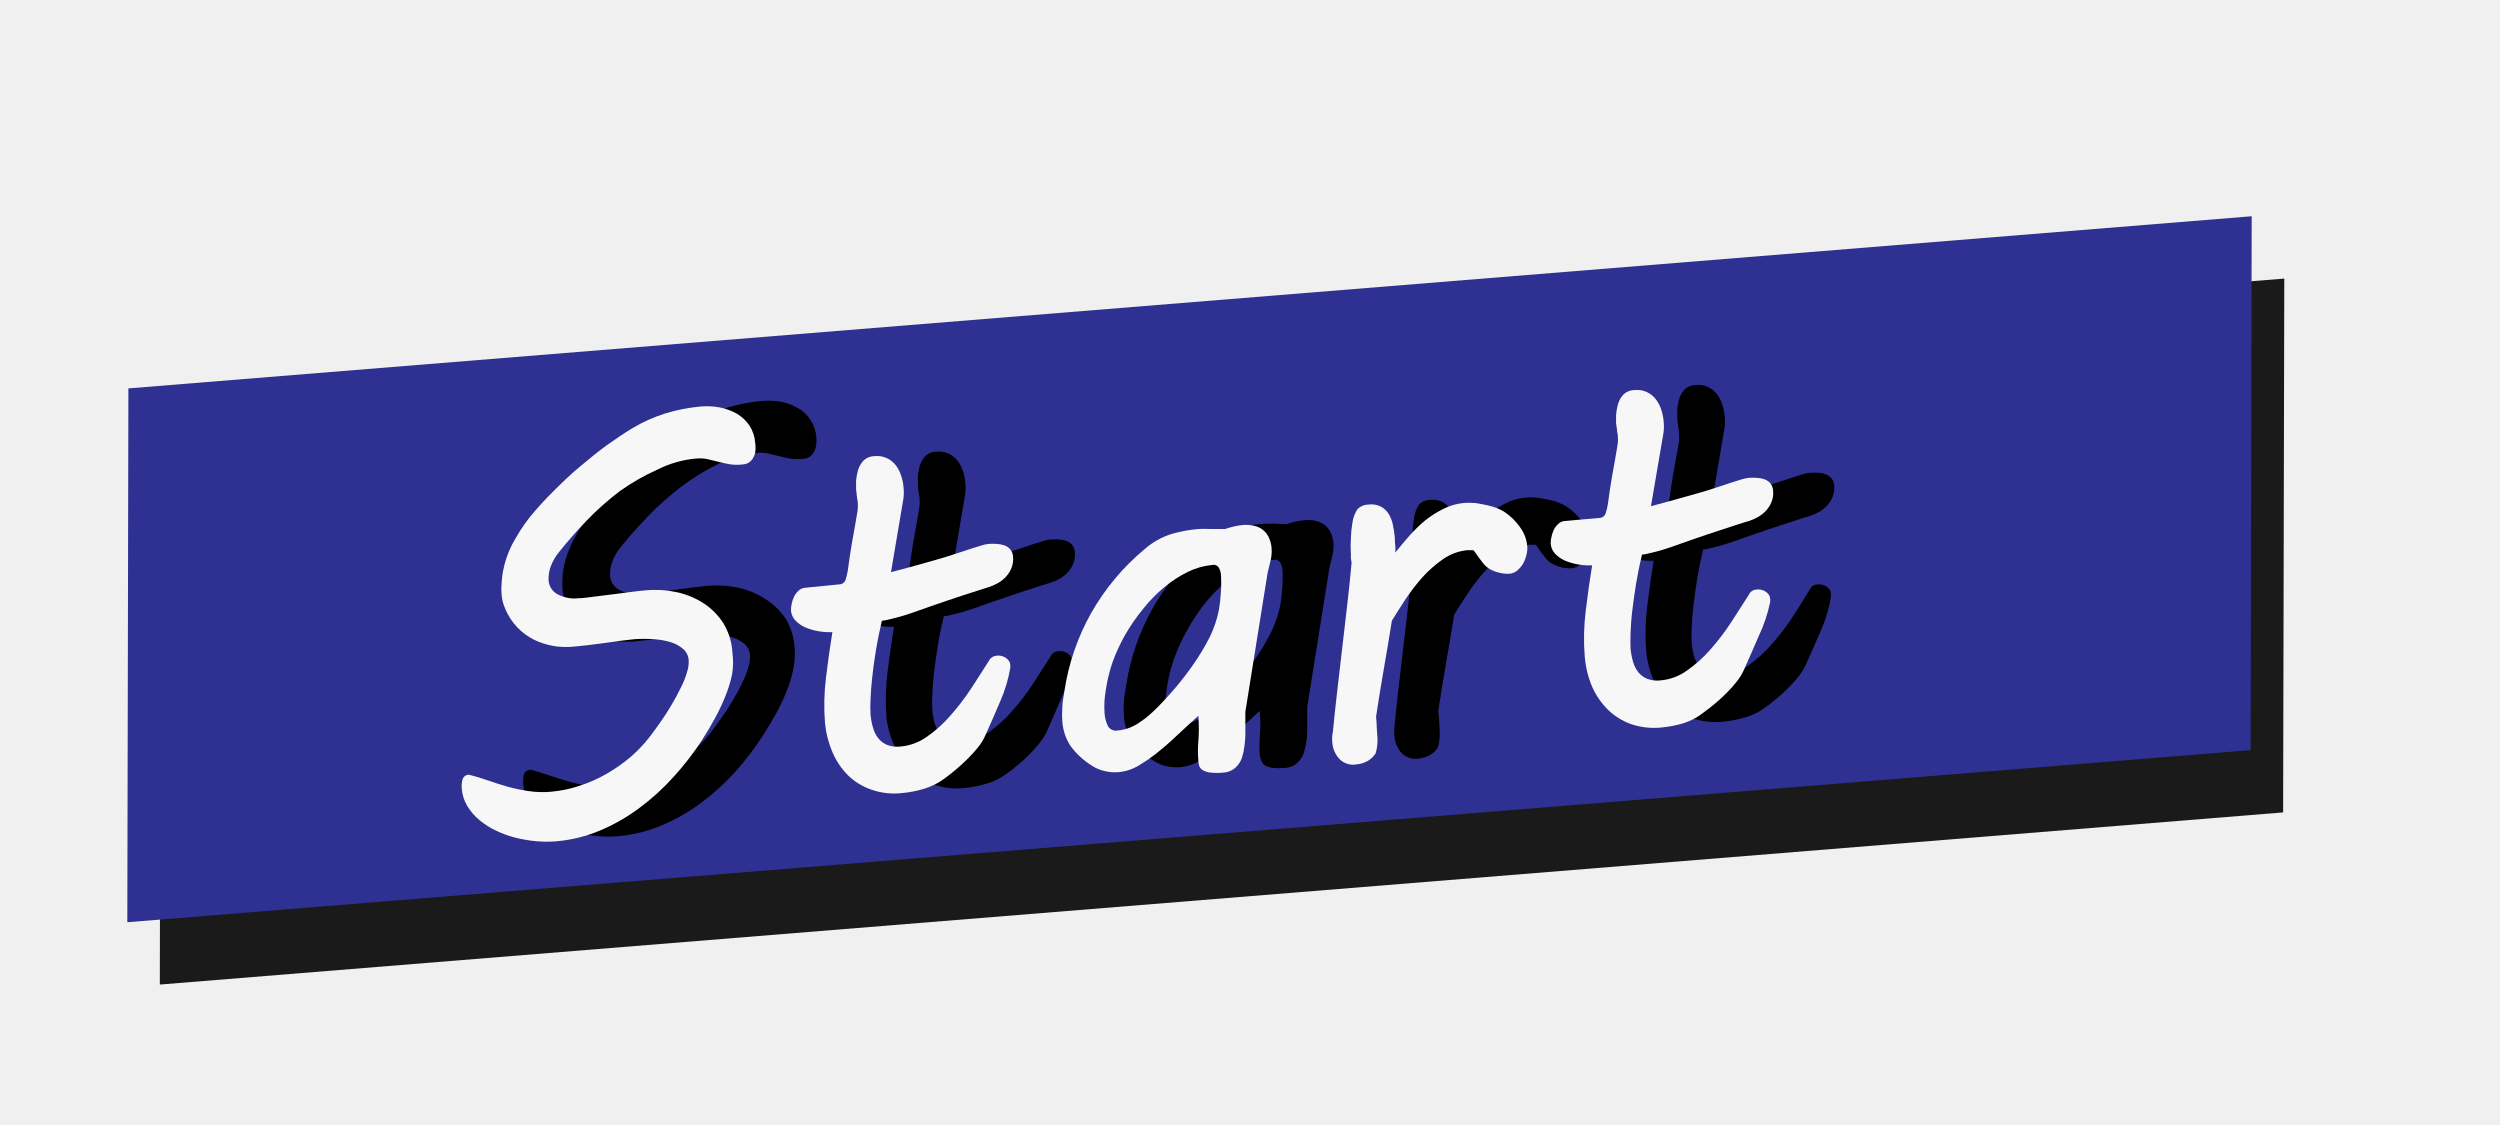
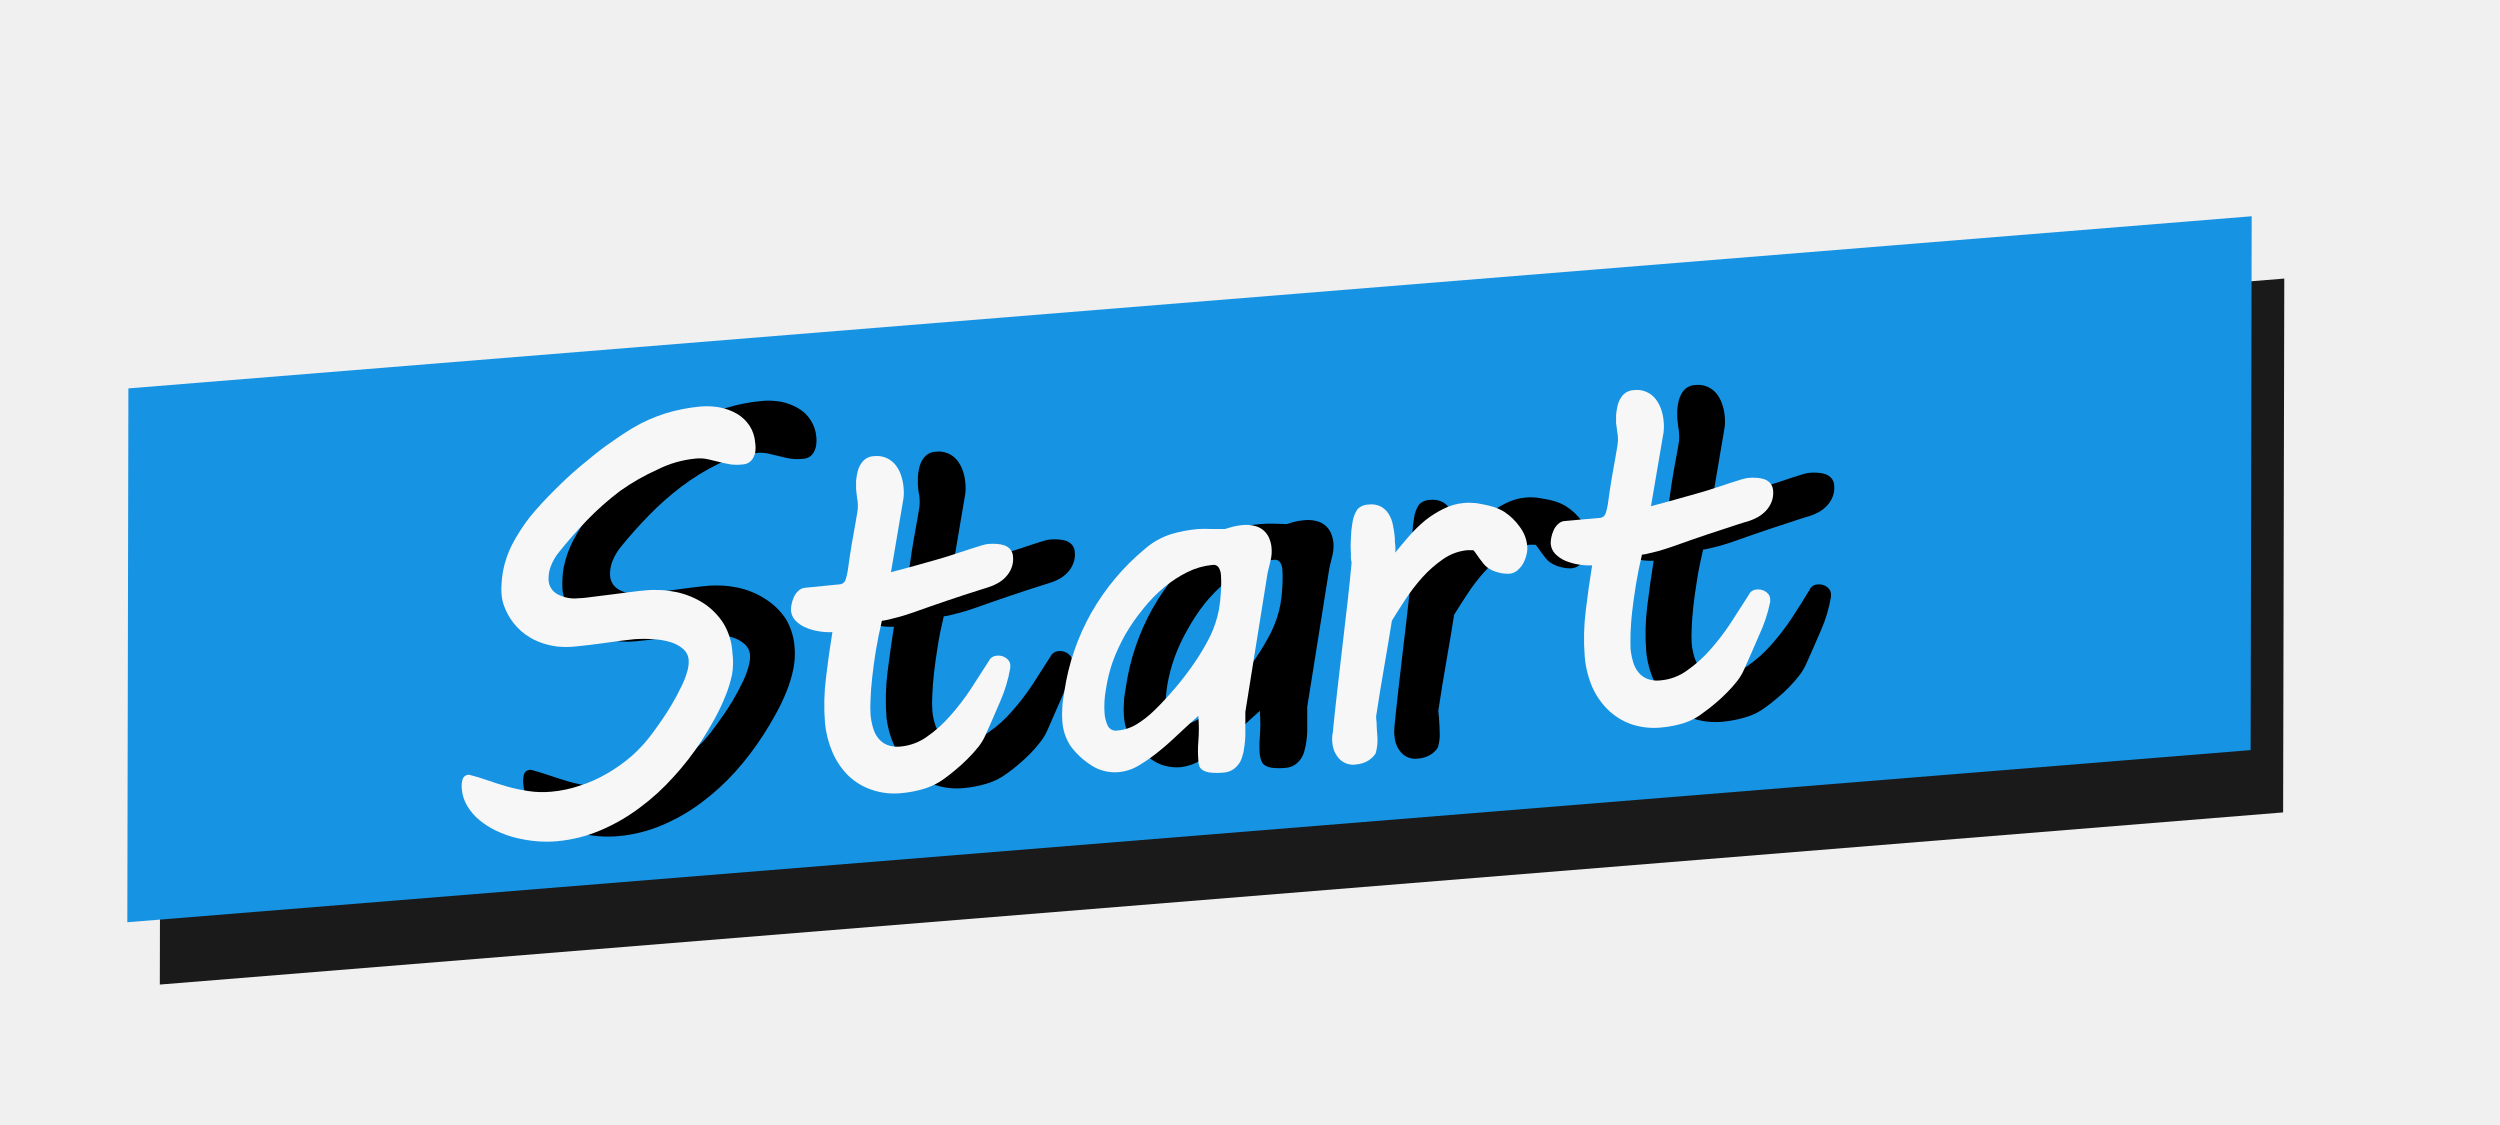
<svg xmlns="http://www.w3.org/2000/svg" id="Layer_1" data-name="Layer 1" width="280" height="126" viewBox="0 0 280 126">
  <defs>
-     <style>.cls-1,.cls-4{fill:none;}.cls-2{opacity:0.5;}.cls-3{clip-path:url(#clip-path);}.cls-4{stroke:#ffd732;stroke-linecap:round;stroke-linejoin:round;stroke-width:10.86px;}.cls-5{fill:#fff;}.cls-6{fill:#1a1a1a;}.cls-7{fill:#2e3192;}.cls-8{fill:#f7f7f7;}</style>
+     <style>.cls-1,.cls-4{fill:none;}.cls-2{opacity:0.5;}.cls-3{clip-path:url(#clip-path);}.cls-4{stroke:#ffd732;stroke-linecap:round;stroke-linejoin:round;stroke-width:10.86px;}.cls-5{fill:#fff;}.cls-6{fill:#1a1a1a;}.cls-7{fill:#1793E4;}.cls-8{fill:#f7f7f7;}</style>
    <clipPath id="clip-path">
      <rect class="cls-1" x="-157" y="-1284.5" width="1922" height="1083" />
    </clipPath>
  </defs>
  <g class="cls-2">
    <g class="cls-3">
      <ellipse class="cls-4" cx="512.68" cy="-86.05" rx="281.9" ry="263.27" />
      <path class="cls-5" d="M127.91-261.46c-9.38,8.76-16.19,11.29-22.78,13.72s-12.56,4.65-21.3,12.82S72.67-221.07,70.11-215s-5.31,12.51-14.7,21.28S39.22-182.46,32.63-180s-12.56,4.65-21.3,12.82S.17-153.36-2.39-147.32-7.7-134.81-17.08-126s-16.2,11.29-22.79,13.73-12.56,4.65-21.3,12.81S-72.33-85.65-74.88-79.62-80.2-67.1-89.58-58.34-105.78-47-112.37-44.61-124.92-40-133.67-31.8s-11.16,13.86-13.72,19.9S-152.7.61-162.08,9.38s-16.2,11.29-22.79,13.73-12.56,4.65-21.3,12.81l-6.77-6.32c9.38-8.77,16.2-11.29,22.79-13.73s12.55-4.65,21.29-12.82,11.17-13.86,13.72-19.89,5.32-12.52,14.7-21.28,16.2-11.29,22.79-13.73,12.56-4.65,21.3-12.81S-85.2-78.52-82.63-84.55s5.31-12.52,14.69-21.28,16.2-11.29,22.79-13.73,12.56-4.65,21.3-12.81,11.15-13.86,13.71-19.89,5.32-12.52,14.7-21.28,16.2-11.28,22.78-13.72,12.56-4.65,21.3-12.82S59.8-213.94,62.36-220s5.31-12.51,14.7-21.28S93.26-252.53,99.84-255s12.56-4.65,21.3-12.82Z" />
    </g>
  </g>
  <polygon class="cls-6" points="255.71 90.99 17.9 110.27 18.02 50.47 255.84 31.2 255.71 90.99" />
  <polygon class="cls-7" points="252.07 84.01 14.26 103.29 14.38 43.5 252.19 24.22 252.07 84.01" />
  <path d="M59.44,86.21c.67.17,1.36.39,2.07.63s1.45.48,2.2.7a21.91,21.91,0,0,0,2.36.51,11,11,0,0,0,2.58.06,14.38,14.38,0,0,0,3.18-.65,15.84,15.84,0,0,0,3.06-1.39,18.33,18.33,0,0,0,2.81-2,16.45,16.45,0,0,0,2.38-2.67c.78-1.06,1.43-2,1.94-2.86a25.15,25.15,0,0,0,1.21-2.26,9.49,9.49,0,0,0,.62-1.69A3.53,3.53,0,0,0,84,73.35a1.79,1.79,0,0,0-.6-1.21A3.63,3.63,0,0,0,82,71.38,7.73,7.73,0,0,0,80.08,71a16,16,0,0,0-2.18,0c-.44,0-1,.1-1.55.18l-1.81.25-1.79.23-1.5.16a9.67,9.67,0,0,1-2,0,8.3,8.3,0,0,1-2.07-.53,7.07,7.07,0,0,1-1.93-1.17,6.75,6.75,0,0,1-1.57-2,6.82,6.82,0,0,1-.4-.92A4.76,4.76,0,0,1,63,66.08a8.48,8.48,0,0,1,0-1.33c0-.42.08-.82.14-1.22a11.12,11.12,0,0,1,1.09-3.05,19.73,19.73,0,0,1,2-3.1,37.87,37.87,0,0,1,2.62-3c1-1,1.94-1.9,3-2.77s2-1.68,3-2.39,1.92-1.34,2.79-1.86a17,17,0,0,1,3.76-1.69,19.86,19.86,0,0,1,3.88-.76A8.16,8.16,0,0,1,87.5,45a6.07,6.07,0,0,1,1.91.73,4,4,0,0,1,1.38,1.32,4.05,4.05,0,0,1,.64,1.9,3.74,3.74,0,0,1-.05,1.09,2.4,2.4,0,0,1-.32.74,1.36,1.36,0,0,1-.47.43,1.59,1.59,0,0,1-.55.17,6.26,6.26,0,0,1-1.45,0c-.44-.08-.87-.17-1.29-.28s-.83-.21-1.25-.3a4.21,4.21,0,0,0-1.34-.07,11.85,11.85,0,0,0-4.27,1.23,25,25,0,0,0-4.12,2.54,32,32,0,0,0-3.7,3.28c-1.15,1.19-2.17,2.33-3.06,3.44a5.93,5.93,0,0,0-1,1.72,3.87,3.87,0,0,0-.23,1.56,1.91,1.91,0,0,0,1.08,1.59,4,4,0,0,0,2.3.41c.52,0,1.11-.1,1.76-.18l2-.25,2-.26c.64-.08,1.21-.15,1.71-.19a11.51,11.51,0,0,1,3.48.2,9.05,9.05,0,0,1,3,1.23A7.61,7.61,0,0,1,88,69.3,7.15,7.15,0,0,1,89,72.57a8.32,8.32,0,0,1-.15,2.37,14,14,0,0,1-.74,2.46,21.65,21.65,0,0,1-1.18,2.49c-.45.83-.93,1.64-1.45,2.44a32.27,32.27,0,0,1-3.14,4.12,26,26,0,0,1-3.82,3.47,20.78,20.78,0,0,1-4.39,2.51,16.11,16.11,0,0,1-4.89,1.22,13.26,13.26,0,0,1-2.27,0,15.52,15.52,0,0,1-2.33-.39,11.87,11.87,0,0,1-2.21-.8,8.34,8.34,0,0,1-1.86-1.19,6,6,0,0,1-1.35-1.55,4.44,4.44,0,0,1-.62-1.94,3.37,3.37,0,0,1,.07-1C58.76,86.43,59,86.25,59.44,86.21Z" />
  <path d="M99.29,80.4a25,25,0,0,1,.11-5.09c.22-1.77.46-3.48.72-5.11a7.47,7.47,0,0,1-1.55-.1,6.38,6.38,0,0,1-1.46-.42A3.38,3.38,0,0,1,96,68.91a1.76,1.76,0,0,1-.5-1.13,2.39,2.39,0,0,1,.05-.67,3.83,3.83,0,0,1,.27-.83,2.23,2.23,0,0,1,.5-.71,1.23,1.23,0,0,1,.76-.34l3.87-.34a.75.75,0,0,0,.71-.54,7.53,7.53,0,0,0,.23-1c.15-1.14.31-2.13.46-3s.27-1.55.38-2.13.18-1.06.24-1.42A4.07,4.07,0,0,0,103,56q0-.37-.09-.72a9.39,9.39,0,0,1-.11-1l0-.28c0-.16,0-.36,0-.61a6.41,6.41,0,0,1,.18-1.1,2.81,2.81,0,0,1,.55-1.09,1.76,1.76,0,0,1,1.31-.61,2.58,2.58,0,0,1,1.36.2,2.67,2.67,0,0,1,1,.76,3.67,3.67,0,0,1,.62,1.14,5.05,5.05,0,0,1,.29,1.31,5.61,5.61,0,0,1,0,1.31l-1.4,8.27c1-.26,1.93-.5,2.73-.73l2.38-.67c.87-.25,1.63-.48,2.26-.69l1.62-.54,1.15-.36a3.65,3.65,0,0,1,.79-.17,5.87,5.87,0,0,1,.94,0,3.12,3.12,0,0,1,.86.17,1.67,1.67,0,0,1,.64.44,1.41,1.41,0,0,1,.3.82,2.68,2.68,0,0,1-.17,1.25,3.2,3.2,0,0,1-.62,1,3.9,3.9,0,0,1-.93.73,5.8,5.8,0,0,1-1.07.45l-1.17.37-1.59.51-1.79.6-1.81.62-2.22.78c-.61.21-1.13.37-1.57.48s-.79.21-1.07.27a4.83,4.83,0,0,1-.67.12c-.27,1.13-.5,2.23-.67,3.32s-.32,2.09-.42,3-.17,1.76-.19,2.49a12.82,12.82,0,0,0,0,1.7,6.84,6.84,0,0,0,.27,1.47,3.51,3.51,0,0,0,.6,1.19,2.53,2.53,0,0,0,1,.74,3.25,3.25,0,0,0,1.51.17,6,6,0,0,0,2.93-1.1,13.83,13.83,0,0,0,2.63-2.37,26.2,26.2,0,0,0,2.3-3c.71-1.1,1.36-2.13,2-3.12a1.05,1.05,0,0,1,.85-.59,1.64,1.64,0,0,1,.43,0,1.56,1.56,0,0,1,.49.16,1.27,1.27,0,0,1,.43.34,1,1,0,0,1,.2.53,1.32,1.32,0,0,1,0,.35,16,16,0,0,1-1.11,3.72c-.54,1.26-1.1,2.53-1.66,3.8a6.18,6.18,0,0,1-.81,1.32,13.32,13.32,0,0,1-1.12,1.28c-.41.42-.84.81-1.29,1.19s-.88.72-1.28,1a7.12,7.12,0,0,1-2.32,1.16,12.7,12.7,0,0,1-2.49.48,7.78,7.78,0,0,1-3.39-.39,7.16,7.16,0,0,1-2.62-1.63,8,8,0,0,1-1.75-2.6A10.66,10.66,0,0,1,99.29,80.4Z" />
  <path d="M141.1,84.54a11.61,11.61,0,0,1,0-2,18.35,18.35,0,0,0,0-2.92c-.6.52-1.25,1.13-2,1.83s-1.46,1.38-2.24,2a17.19,17.19,0,0,1-2.34,1.67,5.39,5.39,0,0,1-2.24.8,5.14,5.14,0,0,1-1.67-.12,4.28,4.28,0,0,1-1.39-.58A8.55,8.55,0,0,1,126.81,83a5.71,5.71,0,0,1-.93-2.77,9.64,9.64,0,0,1,0-1.52c0-.52.12-1.13.23-1.82a25.47,25.47,0,0,1,3-8.78,26.07,26.07,0,0,1,6.05-7.21,8.16,8.16,0,0,1,2.94-1.63,14.64,14.64,0,0,1,3-.57,13.87,13.87,0,0,1,1.5-.05l1.5.05c.43-.14.79-.24,1.06-.3a6,6,0,0,1,.88-.13,3.71,3.71,0,0,1,1.46.1,2.38,2.38,0,0,1,1,.54,2.41,2.41,0,0,1,.59.85,3.68,3.68,0,0,1,.25,1,4.37,4.37,0,0,1-.11,1.45c-.11.47-.23.94-.34,1.41l-2.48,15.56c0,.83,0,1.6,0,2.3a9.41,9.41,0,0,1-.17,2c-.05.18-.1.4-.16.67a2.66,2.66,0,0,1-1,1.47A2.21,2.21,0,0,1,144,86a6.94,6.94,0,0,1-1.44,0,2,2,0,0,1-.85-.26.94.94,0,0,1-.42-.49A2.27,2.27,0,0,1,141.1,84.54Zm-10.35-7.88c-.05.28-.1.67-.15,1.18a8.46,8.46,0,0,0,0,1.51,3.89,3.89,0,0,0,.35,1.38,1,1,0,0,0,1.06.53,5,5,0,0,0,2.23-.73,10.88,10.88,0,0,0,1.86-1.46,37,37,0,0,0,4.53-5.34,25.26,25.26,0,0,0,1.77-3,12.14,12.14,0,0,0,1-3,16.64,16.64,0,0,0,.22-2,14.2,14.2,0,0,0,0-2,1.66,1.66,0,0,0-.24-.73.67.67,0,0,0-.7-.3,7.84,7.84,0,0,0-2.79.8,13.15,13.15,0,0,0-2.63,1.71,17.77,17.77,0,0,0-2.34,2.4A22.33,22.33,0,0,0,133,70.51a20.52,20.52,0,0,0-1.44,3.09A18.13,18.13,0,0,0,130.75,76.66Z" />
  <path d="M156.17,81.48c.13-1.37.29-2.88.48-4.52s.38-3.31.58-5,.4-3.34.58-5,.34-3.12.46-4.46c0-.2-.06-.36-.08-.51s0-.3,0-.47a15.45,15.45,0,0,1,0-1.8,11.85,11.85,0,0,1,.18-1.68,3.61,3.61,0,0,1,.57-1.55,1.76,1.76,0,0,1,1.23-.5,2.44,2.44,0,0,1,1.37.22,2.41,2.41,0,0,1,.87.81,3.58,3.58,0,0,1,.48,1.22,13.3,13.3,0,0,1,.22,1.45c0,.27,0,.57.05.9s0,.59,0,.78c.49-.6,1-1.22,1.57-1.87a14.78,14.78,0,0,1,1.79-1.75,10.88,10.88,0,0,1,2.07-1.36,6.13,6.13,0,0,1,2.34-.67,5.24,5.24,0,0,1,1,0,8.46,8.46,0,0,1,1,.15,8.62,8.62,0,0,1,1.23.28,5.44,5.44,0,0,1,1.26.57,6.34,6.34,0,0,1,1.76,1.67,4.26,4.26,0,0,1,.85,2.15,3,3,0,0,1-.1,1,3.23,3.23,0,0,1-.39,1,3,3,0,0,1-.65.76,1.6,1.6,0,0,1-.87.35,3.82,3.82,0,0,1-1.22-.14,3.57,3.57,0,0,1-1.23-.55,2.39,2.39,0,0,1-.46-.45l-.46-.6c-.14-.2-.27-.39-.4-.56a1.76,1.76,0,0,0-.27-.34l-.32,0h-.32a5.64,5.64,0,0,0-2.74,1,12.82,12.82,0,0,0-2.32,2,20,20,0,0,0-1.92,2.5c-.58.87-1.08,1.66-1.5,2.35-.25,1.6-.53,3.3-.85,5.1s-.62,3.69-.92,5.65l.07.72q.07.87.09,1.77a4.86,4.86,0,0,1-.21,1.62,2.54,2.54,0,0,1-.84.82,3.16,3.16,0,0,1-1.35.42,2.14,2.14,0,0,1-1.89-.64,3,3,0,0,1-.77-1.81A4,4,0,0,1,156.17,81.48Z" />
  <path d="M184.38,73a25,25,0,0,1,.11-5.09c.22-1.77.45-3.47.72-5.11a6.85,6.85,0,0,1-1.55-.1,6.61,6.61,0,0,1-1.47-.42,3.58,3.58,0,0,1-1.11-.76,1.84,1.84,0,0,1-.51-1.14,2.94,2.94,0,0,1,.06-.67,3.55,3.55,0,0,1,.26-.82,2.3,2.3,0,0,1,.51-.72,1.21,1.21,0,0,1,.75-.34l3.88-.34a.73.73,0,0,0,.7-.54,6,6,0,0,0,.24-1c.15-1.14.3-2.12.45-3s.28-1.55.39-2.13.18-1.06.24-1.42a4,4,0,0,0,0-.86q0-.37-.09-.72c0-.23-.08-.55-.11-1l0-.29a5.65,5.65,0,0,1,0-.61,6.33,6.33,0,0,1,.18-1.09,2.85,2.85,0,0,1,.55-1.1,1.79,1.79,0,0,1,1.31-.61,2.7,2.7,0,0,1,1.36.2,2.78,2.78,0,0,1,1,.76,3.91,3.91,0,0,1,.62,1.14,5.5,5.5,0,0,1,.29,1.31,5.7,5.7,0,0,1,0,1.32l-1.4,8.27c1-.27,1.93-.51,2.73-.74l2.38-.67c.87-.25,1.62-.48,2.26-.69l1.62-.54,1.15-.36a4.37,4.37,0,0,1,.79-.17,5.87,5.87,0,0,1,.94,0,3.12,3.12,0,0,1,.86.17,1.56,1.56,0,0,1,.63.44,1.35,1.35,0,0,1,.31.82,2.68,2.68,0,0,1-.17,1.25,3.21,3.21,0,0,1-.63,1,3.86,3.86,0,0,1-.92.72,5.85,5.85,0,0,1-1.07.46q-.45.12-1.17.36l-1.59.52-1.79.59-1.81.62-2.22.78c-.61.21-1.14.37-1.57.49l-1.07.26a3.83,3.83,0,0,1-.67.12c-.27,1.13-.5,2.24-.67,3.32s-.32,2.09-.42,3-.17,1.76-.19,2.49a15.24,15.24,0,0,0,0,1.7,7.75,7.75,0,0,0,.28,1.48,3.55,3.55,0,0,0,.6,1.18,2.38,2.38,0,0,0,1,.74,3.22,3.22,0,0,0,1.51.18,6.07,6.07,0,0,0,2.93-1.1,14.54,14.54,0,0,0,2.63-2.37,27.21,27.21,0,0,0,2.3-3c.71-1.09,1.36-2.13,1.95-3.11a1,1,0,0,1,.85-.6,2.22,2.22,0,0,1,.43,0,1.56,1.56,0,0,1,.49.16,1.37,1.37,0,0,1,.42.34,1,1,0,0,1,.21.54,2,2,0,0,1,0,.35,16,16,0,0,1-1.11,3.72c-.54,1.26-1.1,2.52-1.67,3.8a6.21,6.21,0,0,1-.8,1.32A14.55,14.55,0,0,1,200.34,77a16.38,16.38,0,0,1-1.3,1.19c-.45.38-.87.73-1.27,1a6.84,6.84,0,0,1-2.32,1.16,12.7,12.7,0,0,1-2.49.48,7.93,7.93,0,0,1-3.39-.38A7.24,7.24,0,0,1,187,78.86a8,8,0,0,1-1.75-2.59A10.65,10.65,0,0,1,184.38,73Z" />
  <path class="cls-8" d="M52.54,86.77c.68.17,1.37.38,2.08.63s1.45.48,2.2.7a19.32,19.32,0,0,0,2.36.5,10.5,10.5,0,0,0,2.58.07A13.67,13.67,0,0,0,64.93,88,15.3,15.3,0,0,0,68,86.63a17.78,17.78,0,0,0,2.8-2,16.05,16.05,0,0,0,2.39-2.67c.78-1.06,1.42-2,1.93-2.86a25.51,25.51,0,0,0,1.22-2.26A9.49,9.49,0,0,0,77,75.1a3.53,3.53,0,0,0,.13-1.19,1.79,1.79,0,0,0-.6-1.21,3.78,3.78,0,0,0-1.39-.77,8.34,8.34,0,0,0-1.91-.34,16,16,0,0,0-2.18,0q-.66.06-1.56.18l-1.81.25-1.78.23-1.5.16a9.66,9.66,0,0,1-2,0,8.3,8.3,0,0,1-2.07-.53,6.93,6.93,0,0,1-1.93-1.17,6.75,6.75,0,0,1-1.57-2,6.82,6.82,0,0,1-.4-.92,4.76,4.76,0,0,1-.25-1.17,7.41,7.41,0,0,1,0-1.33,12,12,0,0,1,.14-1.22A11.08,11.08,0,0,1,57.35,61a20.57,20.57,0,0,1,2-3.1A37.87,37.87,0,0,1,62,55c1-1,1.94-1.9,3-2.78s2-1.67,3-2.38,1.93-1.34,2.79-1.86a17.31,17.31,0,0,1,3.77-1.69,19.86,19.86,0,0,1,3.88-.76,8.16,8.16,0,0,1,2.22.11,6.31,6.31,0,0,1,1.91.72,4.35,4.35,0,0,1,1.38,1.32,4,4,0,0,1,.63,1.91,3.42,3.42,0,0,1,0,1.09,2.17,2.17,0,0,1-.31.74,1.45,1.45,0,0,1-.47.43,1.39,1.39,0,0,1-.55.16,5.76,5.76,0,0,1-1.45,0c-.44-.08-.87-.17-1.29-.28s-.83-.21-1.25-.3a4.21,4.21,0,0,0-1.34-.07,12,12,0,0,0-4.28,1.23A24.66,24.66,0,0,0,69.43,55a32,32,0,0,0-3.7,3.28Q64,60.09,62.67,61.76a5.67,5.67,0,0,0-1,1.71A3.94,3.94,0,0,0,61.44,65a1.9,1.9,0,0,0,1.07,1.59,4,4,0,0,0,2.31.41c.52,0,1.1-.1,1.76-.18l2-.25,2-.26c.65-.08,1.22-.15,1.72-.19a11.54,11.54,0,0,1,3.48.2,9.14,9.14,0,0,1,3,1.23,7.5,7.5,0,0,1,2.25,2.27,7.1,7.1,0,0,1,1,3.27A8.31,8.31,0,0,1,82,75.5,14,14,0,0,1,81.23,78a23.46,23.46,0,0,1-1.18,2.49c-.45.83-.94,1.64-1.45,2.44A31.45,31.45,0,0,1,75.45,87a25.42,25.42,0,0,1-3.81,3.47A21,21,0,0,1,67.25,93a16.19,16.19,0,0,1-4.89,1.22,13.26,13.26,0,0,1-2.27,0,15.52,15.52,0,0,1-2.33-.39,11.62,11.62,0,0,1-2.21-.8,9,9,0,0,1-1.87-1.19,6.2,6.2,0,0,1-1.34-1.56,4.4,4.4,0,0,1-.62-1.93,3.08,3.08,0,0,1,.07-1A.74.74,0,0,1,52.54,86.77Z" />
  <path class="cls-8" d="M92.4,81a25,25,0,0,1,.11-5.09c.21-1.78.45-3.48.72-5.11a7.47,7.47,0,0,1-1.55-.1,6.13,6.13,0,0,1-1.47-.43,3.27,3.27,0,0,1-1.11-.76,1.82,1.82,0,0,1-.51-1.13,2.94,2.94,0,0,1,.06-.67,3.63,3.63,0,0,1,.26-.83,2.11,2.11,0,0,1,.51-.71,1.21,1.21,0,0,1,.75-.34L94,65.45a.75.75,0,0,0,.71-.54,6.23,6.23,0,0,0,.24-1q.23-1.71.45-3c.15-.83.28-1.54.38-2.13s.19-1.05.24-1.41a3.6,3.6,0,0,0,.06-.87q0-.37-.09-.72c0-.23-.08-.54-.11-1l0-.29a5.59,5.59,0,0,1,0-.61,6.48,6.48,0,0,1,.18-1.09,2.81,2.81,0,0,1,.55-1.09,1.74,1.74,0,0,1,1.31-.61,2.6,2.6,0,0,1,1.36.2,2.76,2.76,0,0,1,1,.76,3.67,3.67,0,0,1,.62,1.14,5.5,5.5,0,0,1,.29,1.31,5.61,5.61,0,0,1,0,1.31l-1.4,8.27c1-.26,1.93-.5,2.73-.73l2.38-.67c.87-.25,1.62-.48,2.25-.7l1.63-.53,1.15-.36a3.7,3.7,0,0,1,.78-.17,6,6,0,0,1,.95,0,3.12,3.12,0,0,1,.86.17,1.47,1.47,0,0,1,.63.44,1.35,1.35,0,0,1,.31.82,2.68,2.68,0,0,1-.17,1.25,3.05,3.05,0,0,1-.63,1,3.41,3.41,0,0,1-.92.72,5.23,5.23,0,0,1-1.07.46l-1.17.37-1.59.51-1.8.6c-.62.21-1.22.41-1.8.62l-2.22.78c-.61.21-1.14.37-1.57.48l-1.07.27c-.28.06-.5.1-.68.12-.27,1.13-.49,2.23-.67,3.32s-.31,2.09-.41,3-.17,1.76-.19,2.49a15.27,15.27,0,0,0,0,1.7,7.51,7.51,0,0,0,.28,1.47,3.18,3.18,0,0,0,.6,1.19,2.46,2.46,0,0,0,1,.74,3.23,3.23,0,0,0,1.51.17,6,6,0,0,0,2.93-1.1,14.14,14.14,0,0,0,2.63-2.37,26.32,26.32,0,0,0,2.3-3c.71-1.09,1.36-2.12,2-3.11a1.05,1.05,0,0,1,.85-.59,1.64,1.64,0,0,1,.43,0,1.34,1.34,0,0,1,.49.16,1.24,1.24,0,0,1,.42.34.93.93,0,0,1,.21.53,2,2,0,0,1,0,.35,16.07,16.07,0,0,1-1.12,3.72c-.54,1.26-1.09,2.53-1.66,3.8a5.75,5.75,0,0,1-.8,1.32A13.32,13.32,0,0,1,108.36,85c-.41.41-.84.81-1.3,1.19s-.87.72-1.27,1a7.33,7.33,0,0,1-2.32,1.16,12.7,12.7,0,0,1-2.49.48,7.78,7.78,0,0,1-3.39-.39A7,7,0,0,1,95,86.86a8.23,8.23,0,0,1-1.76-2.6A10.94,10.94,0,0,1,92.4,81Z" />
  <path class="cls-8" d="M134.21,85.1a12.56,12.56,0,0,1,0-2,17.24,17.24,0,0,0,0-2.92c-.59.52-1.25,1.13-2,1.83s-1.46,1.38-2.24,2a17.83,17.83,0,0,1-2.34,1.67,5.26,5.26,0,0,1-2.25.79,4.83,4.83,0,0,1-1.66-.11,4.28,4.28,0,0,1-1.39-.58,8.6,8.6,0,0,1-2.43-2.23,5.7,5.7,0,0,1-.92-2.77,9.64,9.64,0,0,1,0-1.52c0-.52.12-1.13.23-1.82a25.47,25.47,0,0,1,3-8.78,26.07,26.07,0,0,1,6.05-7.21,8.35,8.35,0,0,1,2.94-1.64,15.17,15.17,0,0,1,3-.56,13.78,13.78,0,0,1,1.49,0l1.51,0c.43-.14.79-.24,1.06-.3a7.71,7.71,0,0,1,.88-.14,3.93,3.93,0,0,1,1.46.11,2.31,2.31,0,0,1,1.56,1.39,3.37,3.37,0,0,1,.25,1,4.37,4.37,0,0,1-.1,1.45c-.12.47-.23.94-.34,1.41l-2.49,15.56v2.3a10.2,10.2,0,0,1-.18,2c0,.18-.09.4-.16.67a2.4,2.4,0,0,1-.35.79,2.54,2.54,0,0,1-.67.68,2.14,2.14,0,0,1-1.1.36,6.94,6.94,0,0,1-1.44,0,2.13,2.13,0,0,1-.85-.26.94.94,0,0,1-.42-.49A2.27,2.27,0,0,1,134.21,85.1Zm-10.35-7.88a10.68,10.68,0,0,0-.15,2.69,4.11,4.11,0,0,0,.36,1.38,1,1,0,0,0,1.06.53,4.91,4.91,0,0,0,2.22-.73,11,11,0,0,0,1.87-1.46c.77-.74,1.54-1.57,2.33-2.49a33.66,33.66,0,0,0,2.19-2.85,25.36,25.36,0,0,0,1.78-3,12.14,12.14,0,0,0,1-3,16.64,16.64,0,0,0,.22-2,14.36,14.36,0,0,0,0-2,1.92,1.92,0,0,0-.24-.72.67.67,0,0,0-.7-.3,8,8,0,0,0-2.8.8,13.09,13.09,0,0,0-2.62,1.71,16.15,16.15,0,0,0-2.34,2.4,21.42,21.42,0,0,0-2,2.88,20.45,20.45,0,0,0-1.43,3.09A17.23,17.23,0,0,0,123.86,77.22Z" />
  <path class="cls-8" d="M149.28,82c.13-1.37.29-2.88.48-4.52s.38-3.32.58-5,.39-3.35.58-5,.34-3.12.46-4.47a3.66,3.66,0,0,1-.08-.5c0-.14,0-.3,0-.47a13.64,13.64,0,0,1,0-1.81,11.93,11.93,0,0,1,.17-1.67,3.59,3.59,0,0,1,.58-1.55,1.75,1.75,0,0,1,1.22-.5,2.37,2.37,0,0,1,1.38.22,2.41,2.41,0,0,1,.87.81,3.71,3.71,0,0,1,.48,1.22,13.3,13.3,0,0,1,.22,1.45c0,.27,0,.57.05.9s0,.59,0,.78c.49-.6,1-1.23,1.57-1.87a15.63,15.63,0,0,1,1.8-1.75A11.13,11.13,0,0,1,161.65,57a6.23,6.23,0,0,1,2.35-.67,5.24,5.24,0,0,1,1,0c.32,0,.65.08,1,.14a10.81,10.81,0,0,1,1.23.29,5.44,5.44,0,0,1,1.26.57A6.48,6.48,0,0,1,170.21,59a4.16,4.16,0,0,1,.84,2.15,2.73,2.73,0,0,1-.09,1,3.65,3.65,0,0,1-.39,1,3,3,0,0,1-.65.76,1.63,1.63,0,0,1-.87.35,3.8,3.8,0,0,1-1.22-.14,3.48,3.48,0,0,1-1.23-.55,2.39,2.39,0,0,1-.46-.45c-.16-.2-.32-.4-.46-.6l-.4-.57a1.52,1.52,0,0,0-.28-.33,1.57,1.57,0,0,0-.32,0h-.32a5.64,5.64,0,0,0-2.73,1,13.23,13.23,0,0,0-2.33,2.05,22.11,22.11,0,0,0-1.92,2.5c-.57.87-1.07,1.66-1.49,2.35-.25,1.6-.54,3.3-.85,5.1s-.63,3.69-.92,5.65l.06.72c0,.58.08,1.17.1,1.77a5.13,5.13,0,0,1-.21,1.62,2.64,2.64,0,0,1-.84.82,3.16,3.16,0,0,1-1.35.42,2.14,2.14,0,0,1-1.89-.64,3,3,0,0,1-.77-1.81A3.58,3.58,0,0,1,149.28,82Z" />
  <path class="cls-8" d="M177.49,73.52a25,25,0,0,1,.11-5.09c.21-1.77.45-3.48.72-5.11a7.43,7.43,0,0,1-1.55-.1,6.46,6.46,0,0,1-1.47-.42,3.58,3.58,0,0,1-1.11-.76,1.84,1.84,0,0,1-.51-1.14,2.94,2.94,0,0,1,.06-.67,3.79,3.79,0,0,1,.26-.83,2.11,2.11,0,0,1,.51-.71,1.18,1.18,0,0,1,.75-.34l3.87-.34a.74.74,0,0,0,.71-.54,6,6,0,0,0,.24-1c.15-1.14.3-2.12.45-3s.28-1.55.38-2.13.19-1.06.24-1.42a3.52,3.52,0,0,0,.06-.86q0-.37-.09-.72c0-.23-.08-.55-.12-.95l0-.29a5.71,5.71,0,0,1,0-.61,6.56,6.56,0,0,1,.18-1.1,2.78,2.78,0,0,1,.54-1.09,1.8,1.8,0,0,1,1.32-.61,2.6,2.6,0,0,1,1.36.2,2.64,2.64,0,0,1,1,.76,3.94,3.94,0,0,1,.63,1.14,5.5,5.5,0,0,1,.29,1.31,5.72,5.72,0,0,1,0,1.32l-1.41,8.27c1-.27,1.94-.51,2.73-.74l2.39-.67q1.31-.37,2.25-.69l1.63-.54,1.15-.36a4.47,4.47,0,0,1,.78-.17,6,6,0,0,1,.95,0,3.12,3.12,0,0,1,.86.17,1.56,1.56,0,0,1,.63.44,1.42,1.42,0,0,1,.31.82,2.68,2.68,0,0,1-.17,1.25,3.21,3.21,0,0,1-.63,1,3.86,3.86,0,0,1-.92.72,6.16,6.16,0,0,1-1.07.46c-.3.08-.7.2-1.18.36l-1.58.52c-.58.18-1.18.38-1.8.59l-1.81.62-2.21.78c-.61.21-1.14.37-1.57.49l-1.07.26a3.77,3.77,0,0,1-.68.12c-.27,1.13-.49,2.24-.67,3.32s-.31,2.09-.42,3-.16,1.76-.19,2.49,0,1.3,0,1.7a7.75,7.75,0,0,0,.28,1.48,3.36,3.36,0,0,0,.59,1.18,2.51,2.51,0,0,0,1,.74,3.17,3.17,0,0,0,1.52.17,5.88,5.88,0,0,0,2.93-1.1,14.43,14.43,0,0,0,2.63-2.36,26,26,0,0,0,2.29-3c.71-1.09,1.37-2.13,2-3.11a1,1,0,0,1,.85-.6,2.09,2.09,0,0,1,.42,0,1.62,1.62,0,0,1,.5.16,1.37,1.37,0,0,1,.42.34,1,1,0,0,1,.21.54,2,2,0,0,1,0,.35A16.57,16.57,0,0,1,197,71.19c-.54,1.26-1.09,2.52-1.66,3.79a6,6,0,0,1-.8,1.33,14.7,14.7,0,0,1-1.13,1.27c-.41.42-.84.81-1.29,1.19s-.88.72-1.28,1A7,7,0,0,1,188.56,81a12.7,12.7,0,0,1-2.49.48,8,8,0,0,1-3.4-.38,7.19,7.19,0,0,1-2.61-1.64,8.3,8.3,0,0,1-1.76-2.59A11,11,0,0,1,177.49,73.52Z" />
</svg>
